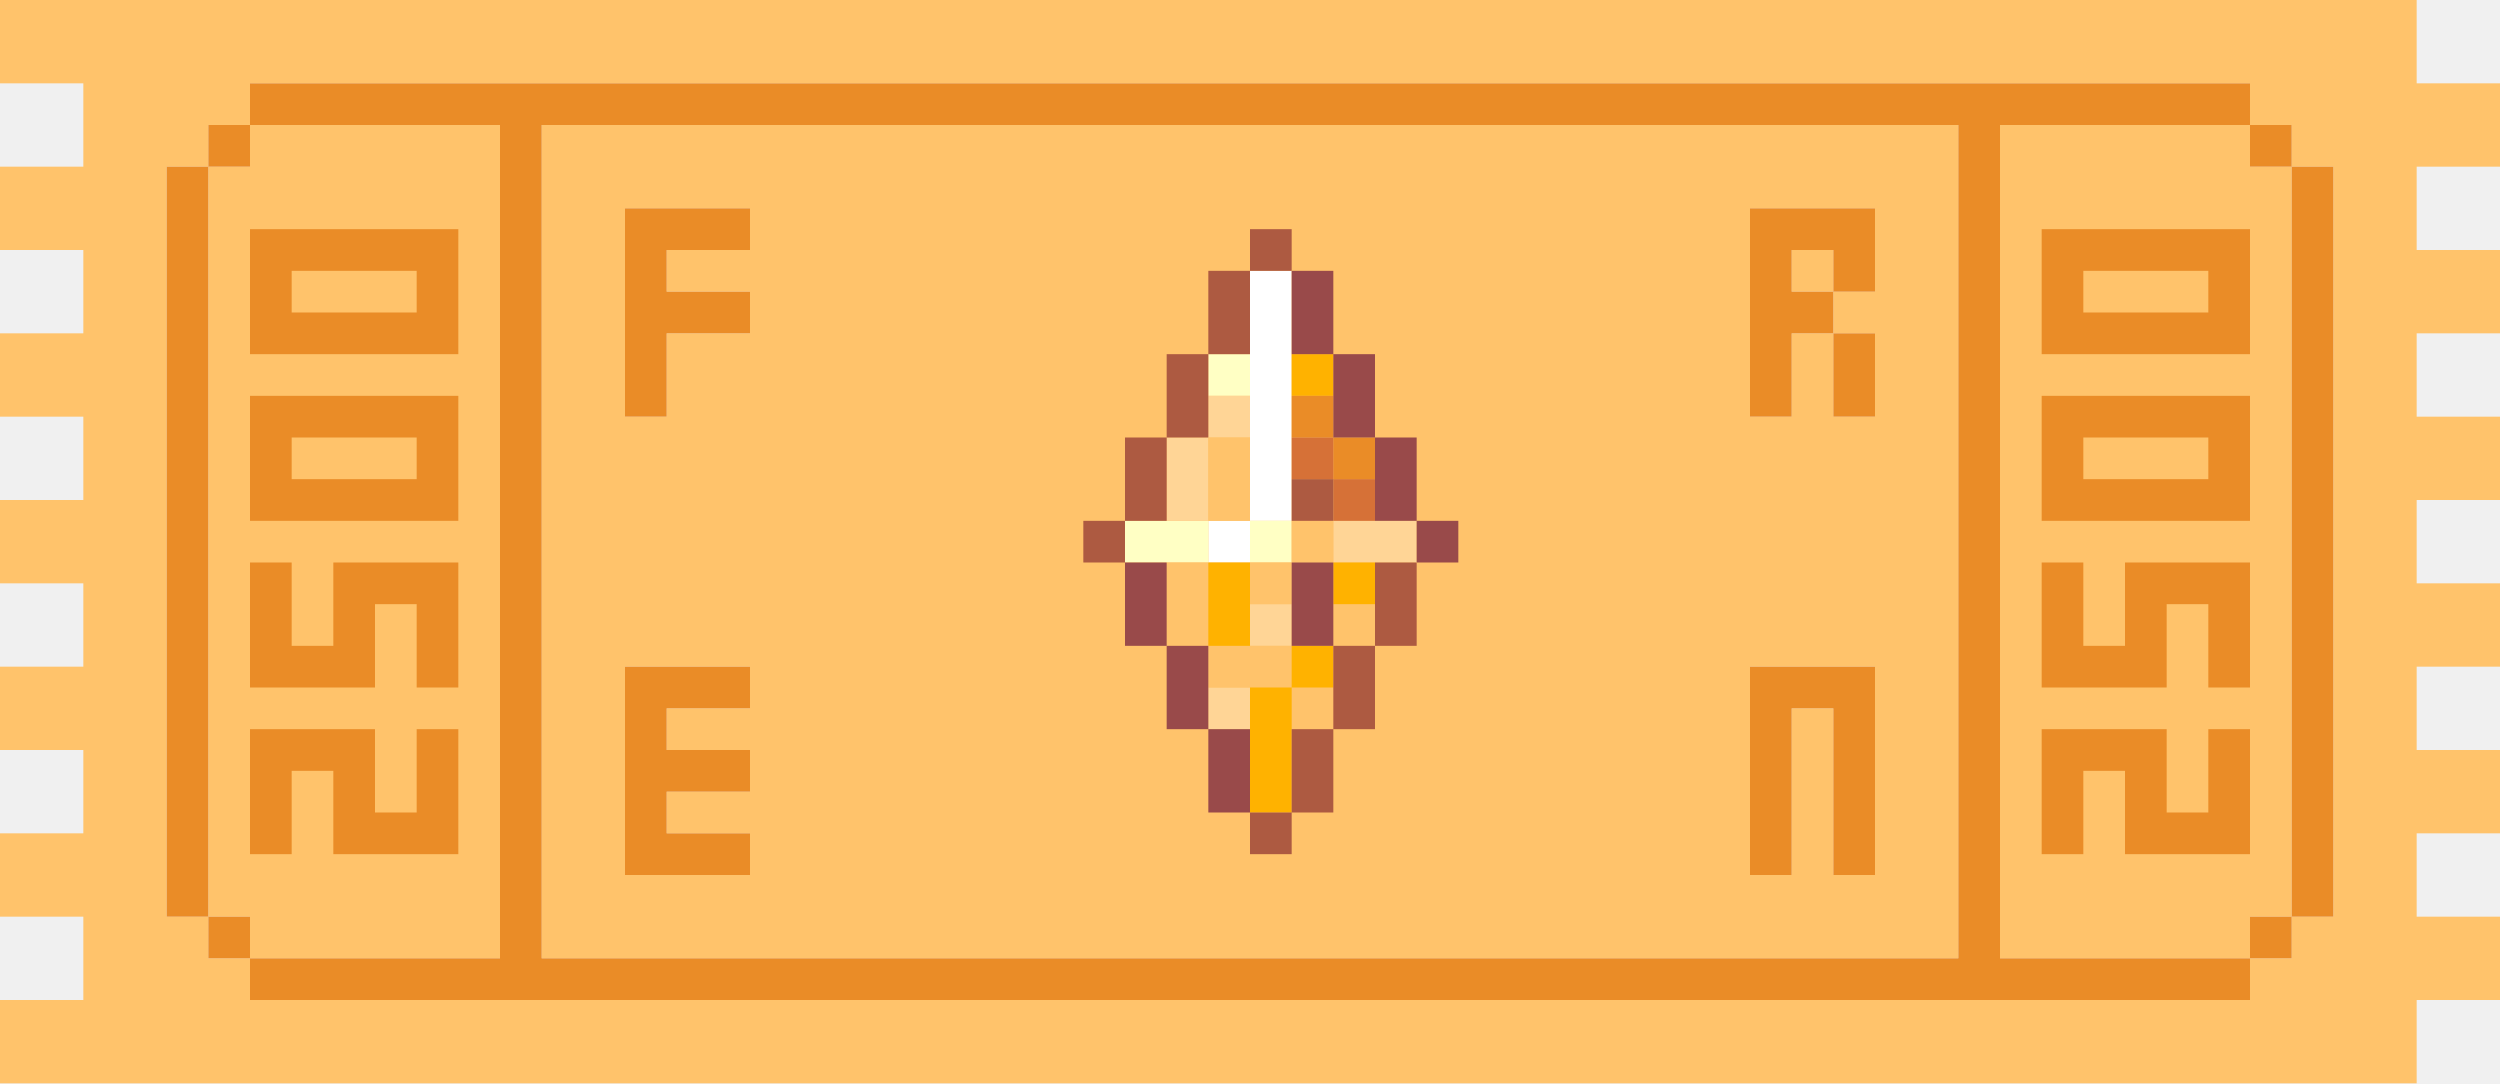
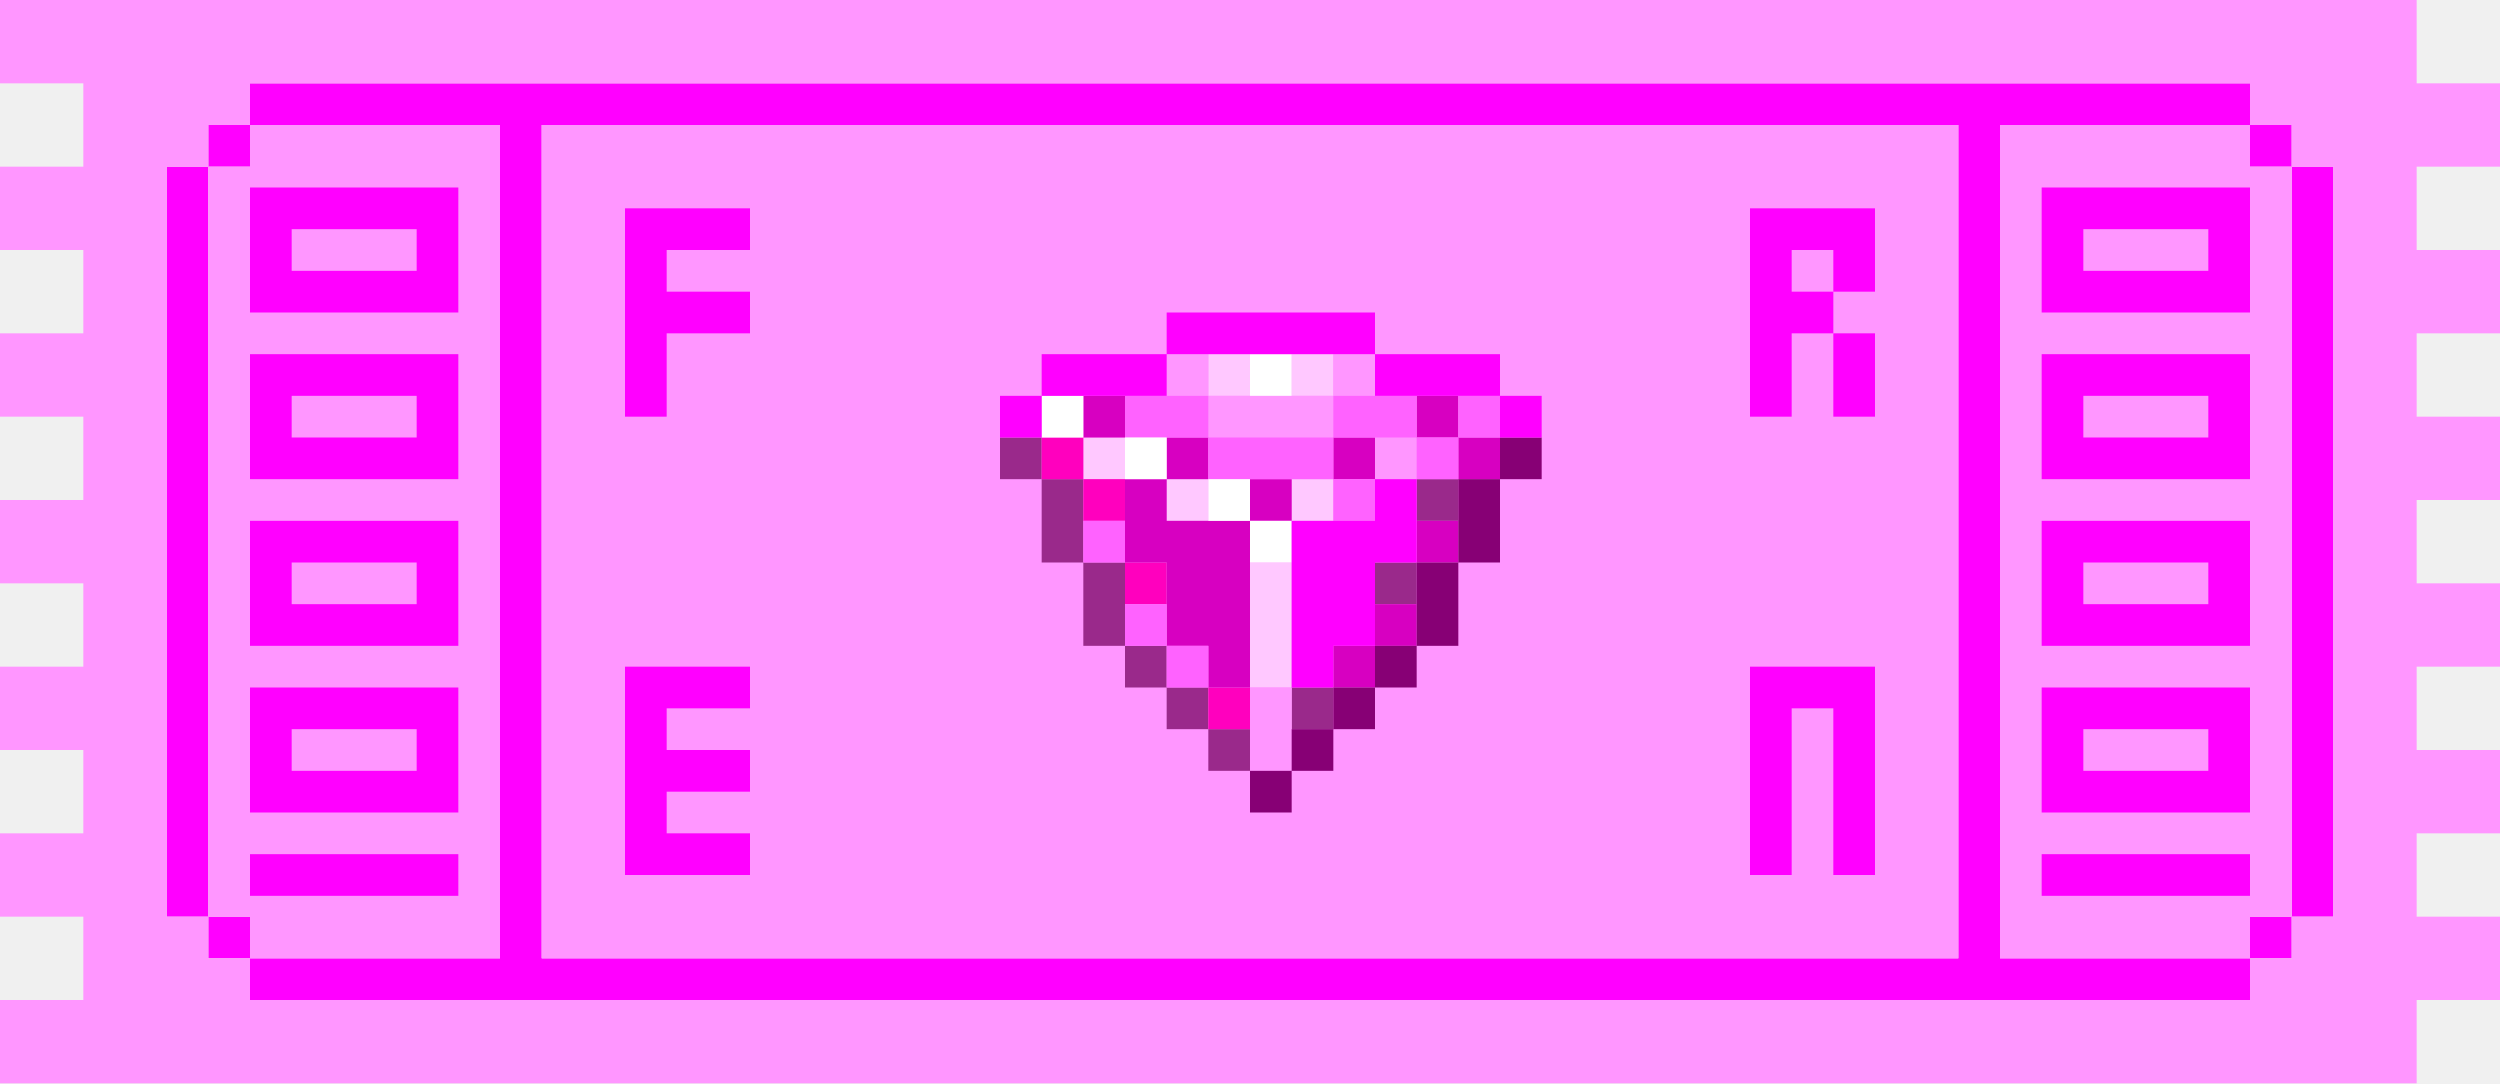
<svg xmlns="http://www.w3.org/2000/svg" width="60" height="26" fill="none">
-   <path d="M59 2h-1V0H0v2h2v2H0v2h2v2H0v2h2v2H0v2h2v2H0v2h2v2H0v2h2v2H0v2h58v-2h2v-2h-2v-2h2v-2h-2v-2h2v-2h-2v-2h2v-2h-2V8h2V6h-2V4h2V2h-1Zm-3 3v17h-1v1h-1v1H6v-1H5v-1H4V4h1V3h1V2h48v1h1v1h1v1Z" fill="#FFC36B" />
-   <path d="M44 6h-1v1h1V6Z" fill="#FFC36B" />
-   <path d="M45 3H13v20h34V3h-2Zm0 3v1h-1v1h1v2h-1V8h-1v2h-1V5h3v1Zm0 11v4h-1v-4h-1v4h-1v-5h3v1Zm-30 3v-4h3v1h-2v1h2v1h-2v1h2v1h-3v-1Zm0-11V5h3v1h-2v1h2v1h-2v2h-1V9ZM8 23h4V3H6v1H5v18h1v1h2Zm47-3V4h-1V3h-6v20h6v-1h1v-2Z" fill="#FFC36B" />
-   <path d="M6 3H5v1h1V3Zm49 1v18h1V4h-1Zm0-1h-1v1h1V3Zm-3 20h-4V3h6V2H6v1h6v20H6v1h48v-1h-2Zm-6 0H13V3h34v20h-1ZM5 20V4H4v18h1v-2Zm1 2H5v1h1v-1Zm49 0h-1v1h1v-1Z" fill="#EA8C27" />
-   <path d="M16 5h-1v5h1V8h2V7h-2V6h2V5h-2Zm27 0h-1v5h1V8h1V7h-1V6h1v1h1V5h-2Z" fill="#EA8C27" />
-   <path d="M44 10h1V8h-1v2Zm-28 6h-1v5h3v-1h-2v-1h2v-1h-2v-1h2v-1h-2Zm27 0h-1v5h1v-4h1v4h1v-5h-2ZM8 12.5h3v-3H6v3h2Zm-1-2h3v1H7v-1Zm1 6h1v-2h1v2h1v-3H8v2H7v-2H6v3h2Zm0-8h3v-3H6v3h2Zm-1-2h3v1H7v-1Zm0 13v-1h1v2h3v-3h-1v2H9v-2H6v3h1v-1Zm45-10h-3v3h5v-3h-2Zm1 2h-3v-1h3v1Zm-1 2h-1v2h-1v-2h-1v3h3v-2h1v2h1v-3h-2Zm0-8h-3v3h5v-3h-2Zm1 2h-3v-1h3v1Zm0 11v1h-1v-2h-3v3h1v-2h1v2h3v-3h-1v1Z" fill="#EA8C27" />
-   <path d="M30 12.5h-1v1h1v-1Zm0-6v6h1v-6h-1Z" fill="#fff" />
-   <path d="M30 8.5h-1v1h1v-1Zm1 4h-1v1h1v-1Zm-4 0v1h2v-1h-2Z" fill="#FFFFC4" />
-   <path d="M30 16.5h-1v1h1v-1Zm1-2h-1v1h1v-1Zm-2-3v-1h-1v2h1v-1Zm1-2h-1v1h1v-1Zm3 3h-1v1h2v-1h-1Z" fill="#FFD596" />
-   <path d="M30 15.5h-1v1h2v-1h-1Zm1-2h-1v1h1v-1Zm-1-2v-1h-1v2h1v-1Zm2 1h-1v1h1v-1Zm0 4h-1v1h1v-1Zm1-2h-1v1h1v-1Zm-4-1h-1v2h1v-2Z" fill="#FFC36B" />
-   <path d="M32 8.5h-1v1h1v-1Zm-2 9v2h1v-3h-1v1Zm2-2h-1v1h1v-1Zm-2-1v-1h-1v2h1v-1Zm3-1h-1v1h1v-1Z" fill="#FFB200" />
-   <path d="M32 9.5h-1v1h1v-1Zm1 1h-1v1h1v-1Z" fill="#EA8C27" />
-   <path d="M32 10.5h-1v1h1v-1Zm1 1h-1v1h1v-1Z" fill="#D67137" />
-   <path d="M32 6.5h-1v2h1v-2Zm1 2h-1v2h1v-2Zm1 2h-1v2h1v-2Zm-3 4v1h1v-2h-1v1Zm4-2h-1v1h1v-1Zm-6 6v1h1v-2h-1v1Zm0-3h-1v2h1v-2Zm-1-2h-1v2h1v-2Z" fill="#994A4A" />
-   <path d="M31 5.5h-1v1h1v-1Zm-1 2v-1h-1v2h1v-1Zm2 4h-1v1h1v-1Zm-4-2v1h1v-2h-1v1Zm-1 2v1h1v-2h-1v1Zm4 8h-1v1h1v-1Zm0-1v1h1v-2h-1v1Zm1-2v1h1v-2h-1v1Zm1-3v2h1v-2h-1Zm-6-1h-1v1h1v-1Z" fill="#AD5A41" />
+   <path d="M6 3H5v1h1V3Zm49 1v18h1V4h-1Zm0-1h-1v1h1V3Zm-3 20h-4V3h6V2H6v1h6v20H6v1h48v-1h-2Zm-6 0H13V3h34v20h-1ZM5 20V4H4v18h1v-2Zm1 2H5v1h1v-1Zm49 0h-1v1h1v-1Z" fill="#F0F" />
+   <path d="M59 2h-1V0H0v2h2v2H0v2h2v2H0v2h2v2H0v2h2v2H0v2h2v2H0v2h2v2H0v2h58v-2h2v-2h-2v-2h2v-2h-2v-2h2v-2h-2v-2h2v-2h-2V8h2V6h-2V4h2V2h-1Zm-3 3v17h-1v1h-1v1H6v-1H5v-1H4V4h1V3h1V2h48v1h1v1h1v1Z" fill="#FF96FF" />
+   <path d="M46 3H13v20h34V3h-1Z" fill="#FF96FF" />
+   <path d="M16 5h-1v5h1V8h2V7h-2V6h2V5h-2Zm28 0h-2v5h1V8h1V7h-1V6h1v1h1V5h-1Z" fill="#F0F" />
+   <path d="M44 10h1V8h-1v2Zm-28 6h-1v5h3v-1h-2v-1h2v-1h-2v-1h2v-1h-2Zm27 0h-1v5h1v-4h1v4h1v-5h-2Z" fill="#F0F" />
+   <path d="M8 23h4V3H6v1H5v18h1v1h2Zm47-3V4h-1V3h-6v20h6v-1h1v-2Z" fill="#FF96FF" />
+   <path d="M32 8.5h-1v1h1v-1Zm-2 6v2h1v-3h-1v1Zm2-3h-1v1h1v-1Zm-3 0h-1v1h1v-1Zm-2-1h-1v1h1v-1Zm3-2h-1v1h1v-1Z" fill="#FFC8FF" />
+   <path d="M25 10.5h-1v1h1v-1Zm1 1h-1v2h1v-2Zm1 2h-1v2h1v-2Zm1 2h-1v1h1v-1Zm1 1h-1v1h1v-1Zm1 1h-1v1h1v-1Zm5-6h-1v1h1v-1Zm-1 2h-1v1h1v-1Zm-2 3h-1v1h1v-1Z" fill="#9A298B" />
+   <path d="M33 8.5h-1v1h1v-1Zm1 2h-1v1h1v-1Zm-4-1h-1v1h3v-1h-2Zm-1-1h-1v1h1v-1Zm1 9v1h1v-2h-1v1Z" fill="#FF96FF" />
+   <path d="M26 10.5h-1v1h1v-1Zm1 1h-1v1h1v-1Zm1 2h-1v1h1v-1Zm2 3h-1v1h1v-1Z" fill="#FF00BE" />
+   <path d="M36 10.5h-1v1h1v-1Zm-2 4h-1v1h1v-1Zm-1 1h-1v1h1v-1Zm2-3h-1v1h1v-1Zm0-3h-1v1h1v-1Zm-2 1h-1v1h1v-1Zm-2 1h-1v1h1v-1Zm-2-1h-1v1h1v-1Zm-2-1h-1v1h1v-1Zm1 3v-1h-1v2h1v2h1v1h1v-4h-2Z" fill="#D700C1" />
+   <path d="M36 9.5h-1v1h1v-1Zm-1 1h-1v1h1v-1Zm-2-1h-1v1h2v-1h-1Zm0 2h-1v1h1v-1Zm-3-1h-1v1h3v-1h-2Zm-2-1h-1v1h2v-1h-1Zm0 5h-1v1h1v-1Zm1 1h-1v1h1v-1Zm-2-3h-1v1h1v-1Z" fill="#FF62FF" />
+   <path d="M31 8.5h-1v1h1v-1Zm-1 3h-1v1h1v-1Zm1 1h-1v1h1v-1Zm-3-2h-1v1h1v-1Zm-2-1h-1v1h1v-1Z" fill="#fff" />
+   <path d="M31 18.5h-1v1h1v-1Zm6-8h-1v1h1v-1Zm-2 2v1h1v-2h-1v1Zm-1 2v1h1v-2h-1v1Zm0 1h-1v1h1v-1Zm-1 1h-1v1h1v-1Zm-1 1h-1v1h1v-1Z" fill="#870075" />
+   <path d="M26 8.5h-1v1h3v-1h-2Zm-1 1h-1v1h1v-1Zm8 3h-2v4h1v-1h1v-2h1v-2h-1v1Zm-1-5h-4v1h5v-1h-1Zm3 1h-2v1h3v-1h-1Zm2 1h-1v1h1v-1Zm-28 3H6v3h5v-3H9Zm1 2H7v-1h3v1Zm-1 2H6v3h5v-3H9Zm1 2H7v-1h3v1Zm-1 2H6v1h5v-1H9Zm0-12H6v3h5v-3H9Zm1 2H7v-1h3v1Zm-1-6H6v3h5v-3H9Zm1 2H7v-1h3v1Zm42 6h-3v3h5v-3h-2Zm1 2h-3v-1h3v1Zm-1 2h-3v3h5v-3h-2Zm1 2h-3v-1h3v1Zm-1 2h-3v1h5v-1h-2Zm0-12h-3v3h5v-3h-2Zm1 2h-3v-1h3v1Zm0-6h-4v3h5v-3h-1Zm0 2h-3v-1h3v1Z" fill="#F0F" />
</svg>
